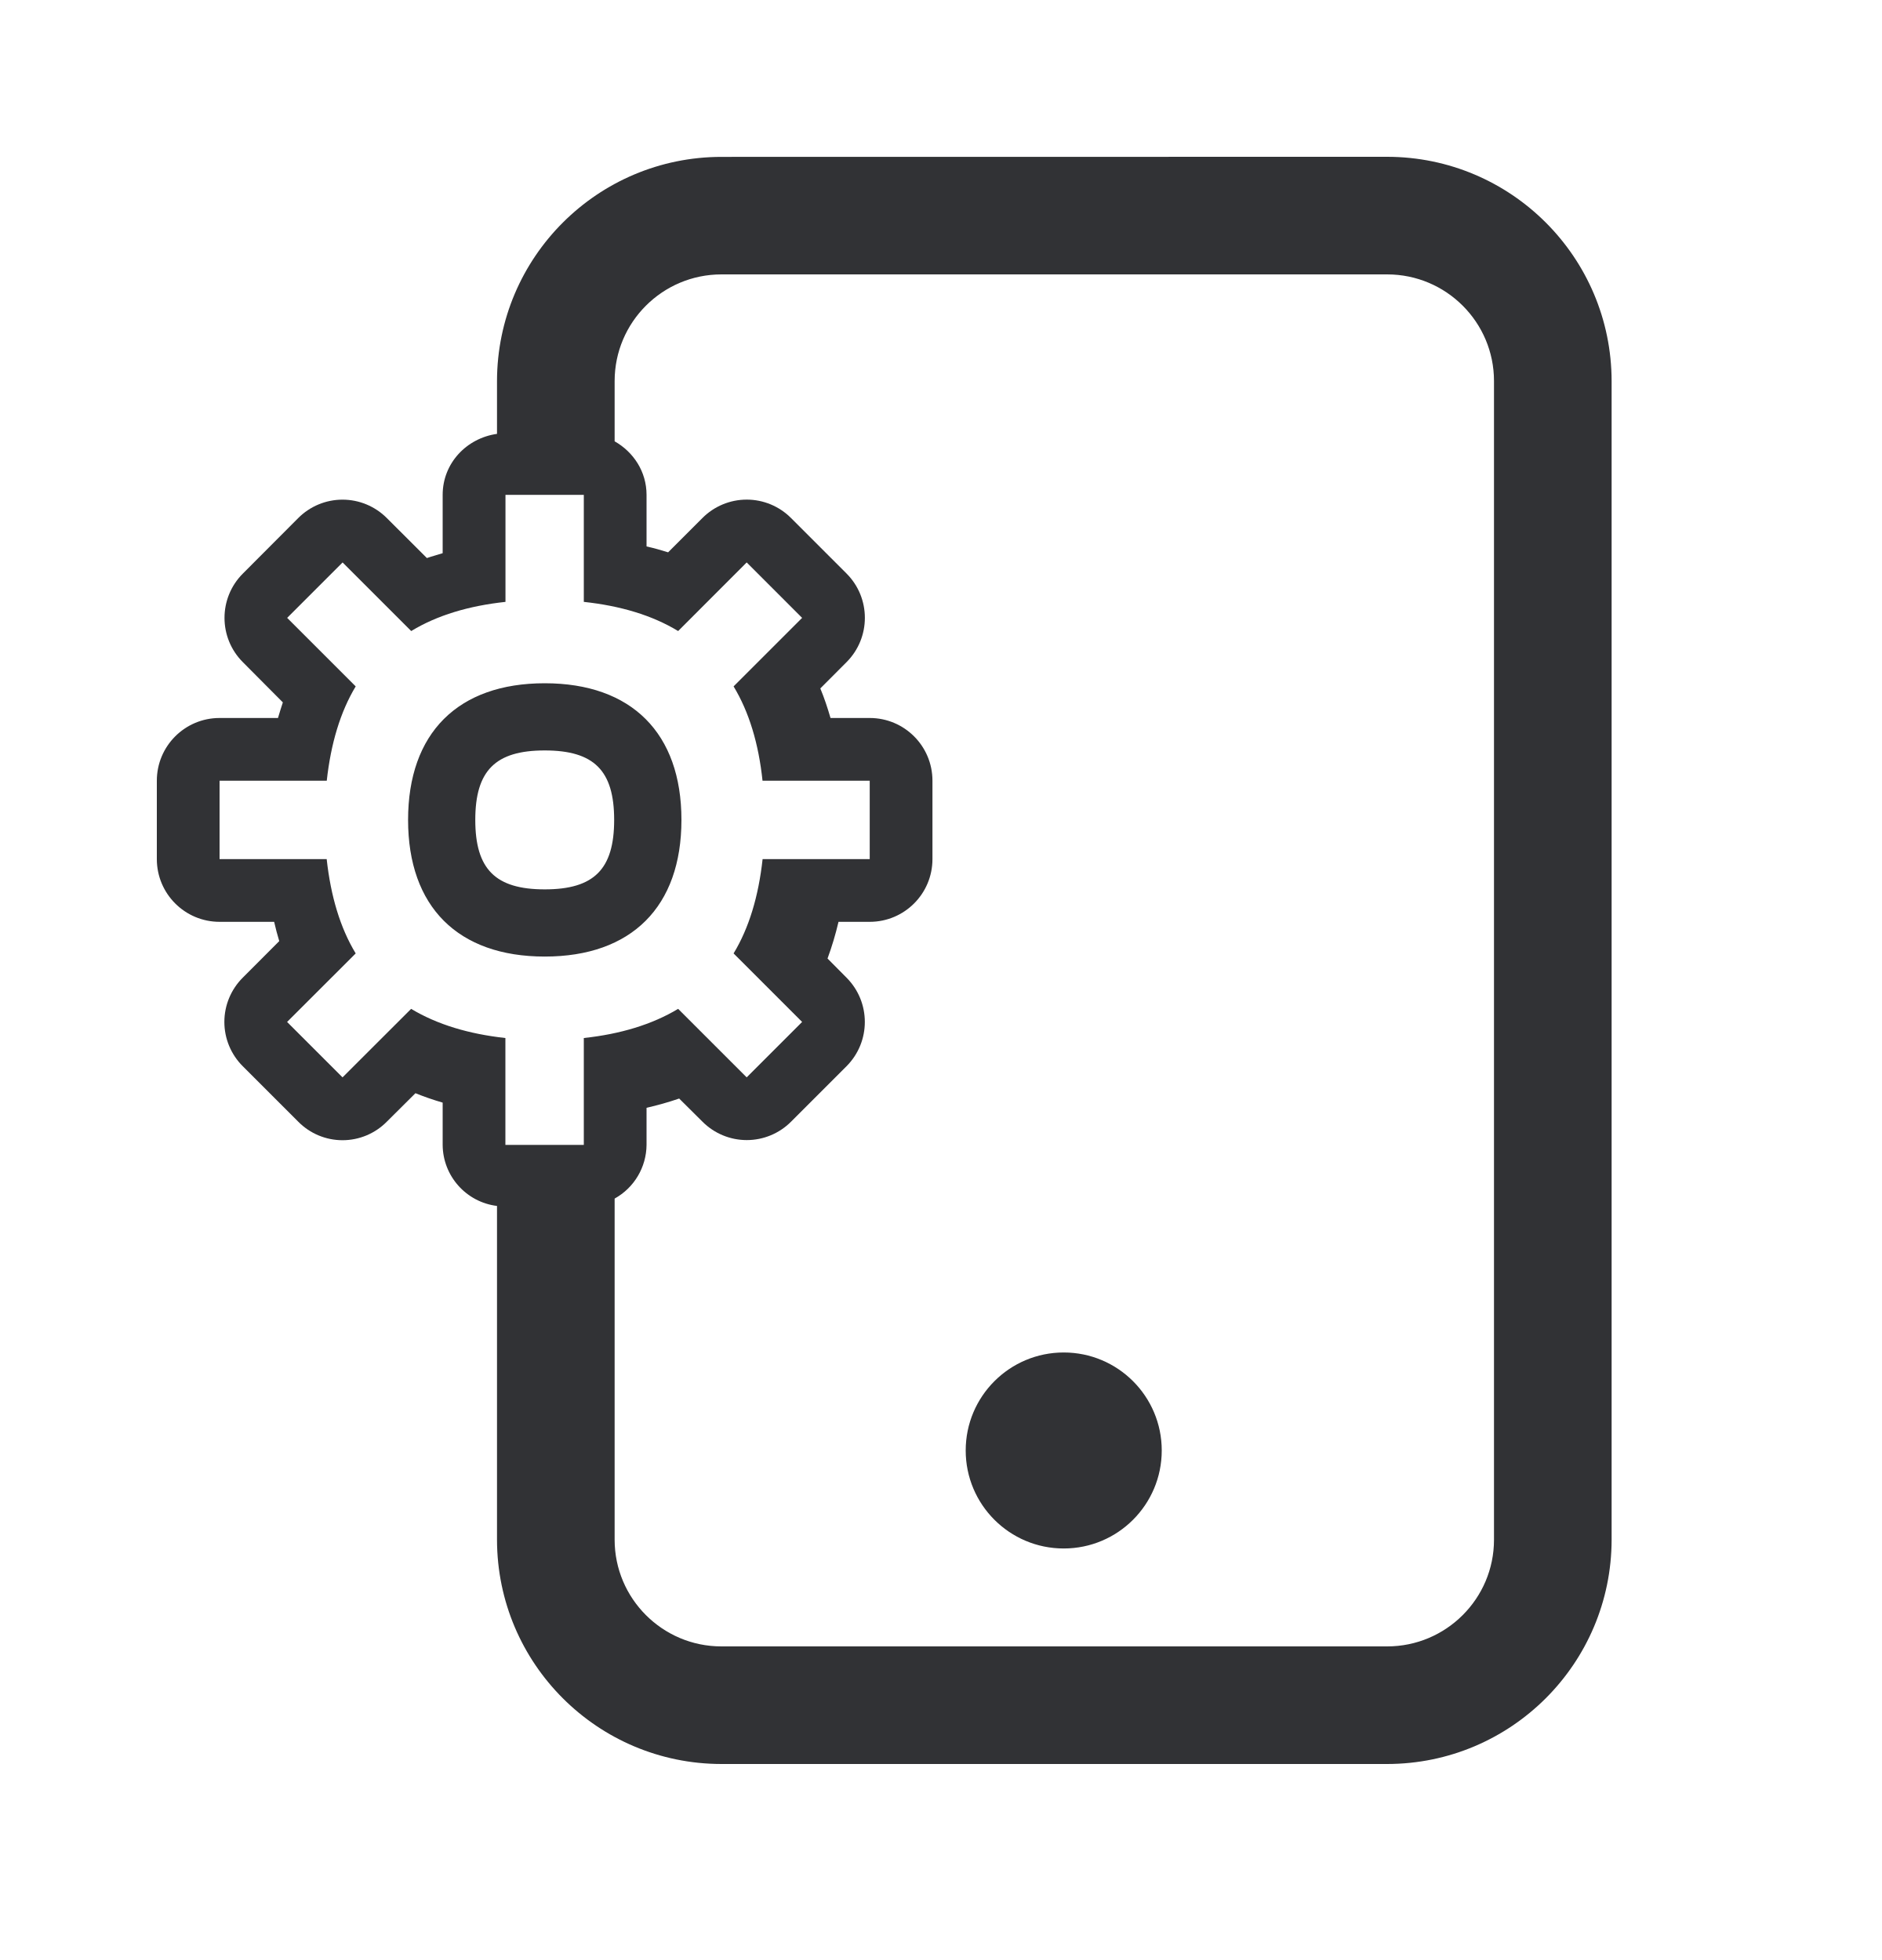
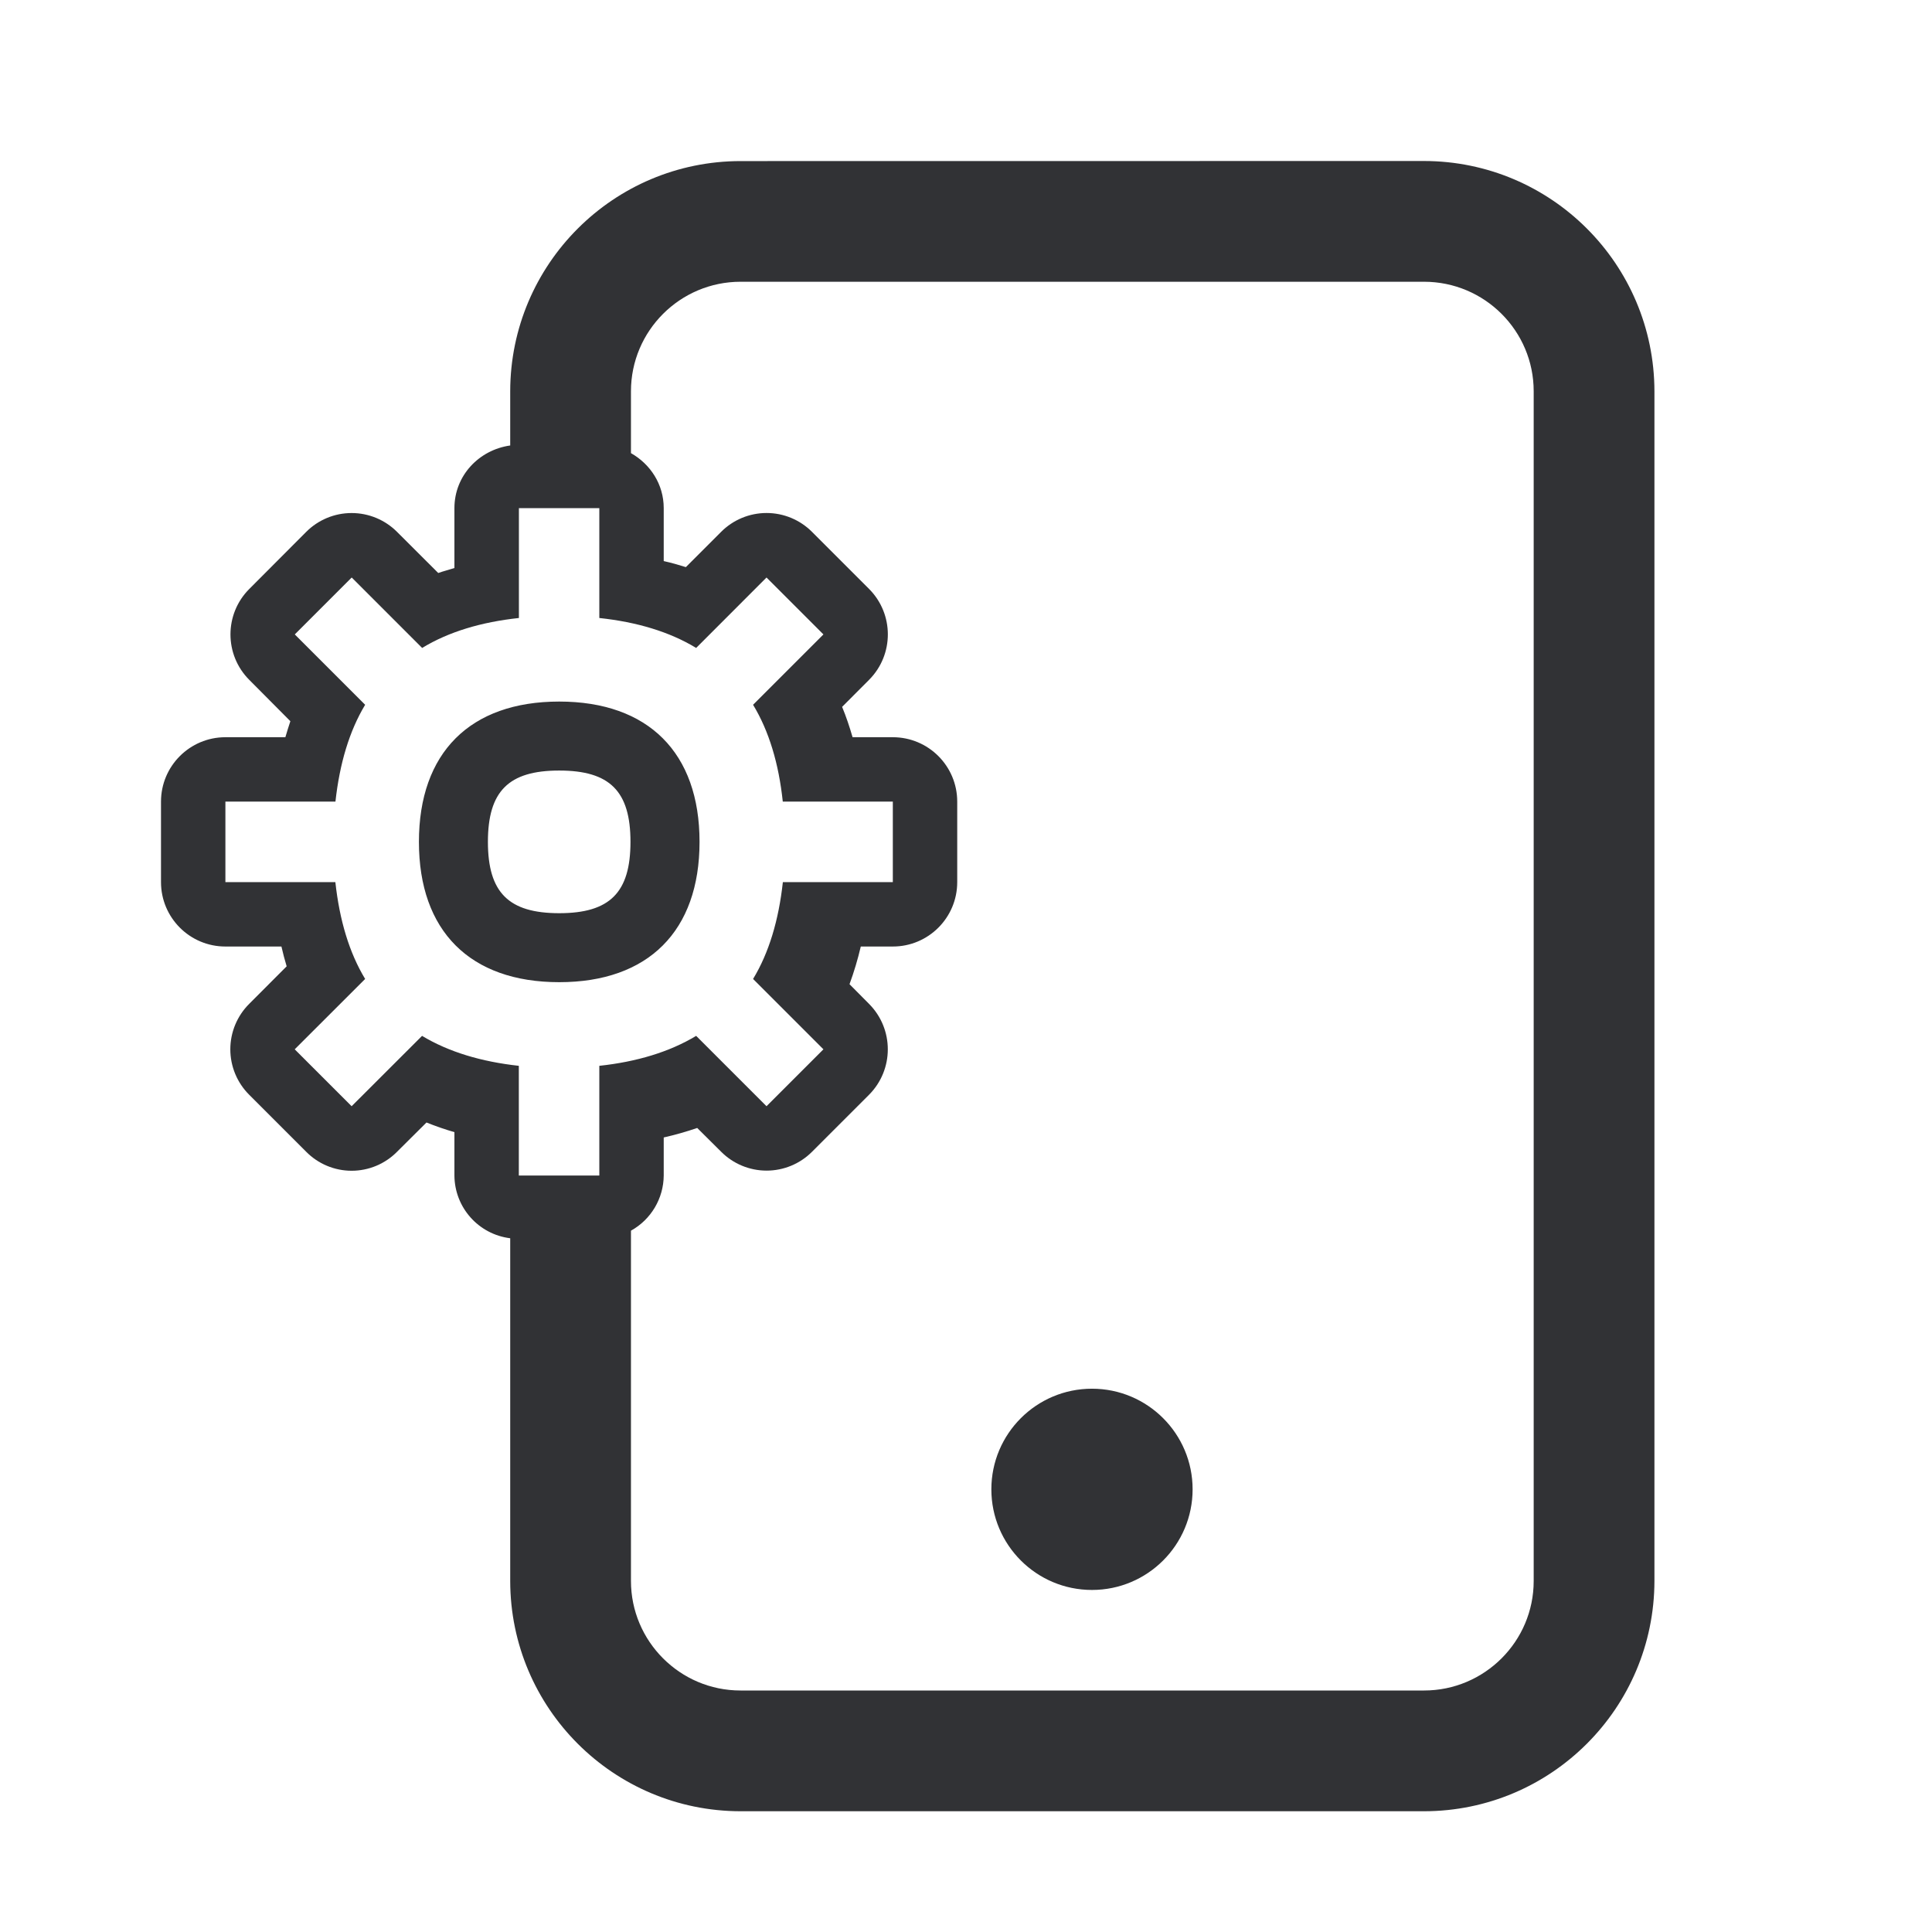
- <svg xmlns="http://www.w3.org/2000/svg" width="24" height="25" viewBox="0 0 24 25">
+ <svg xmlns="http://www.w3.org/2000/svg" width="24" height="24" viewBox="0 0 24 24">
  <path d="M17.69 2a2.865 2.865 0 012.862 2.861V19.64A2.865 2.865 0 0117.69 22.5H9.2a2.864 2.864 0 01-2.862-2.86v-4.258a.79.79 0 01-.693-.779v-.539a3.628 3.628 0 01-.347-.12l-.365.363a.793.793 0 01-1.13 0l-.707-.707a.797.797 0 010-1.13l.465-.466a3.686 3.686 0 01-.065-.246H2.8a.8.8 0 01-.8-.8v-1a.8.8 0 01.8-.8h.745c.02-.067.04-.134.062-.199l-.51-.513a.799.799 0 010-1.13l.706-.708a.797.797 0 011.13 0l.511.51c.065-.023.134-.04.201-.062v-.744c0-.403.304-.723.693-.778v-.673A2.864 2.864 0 019.2 2.001zm0 1.5H9.2c-.752 0-1.362.61-1.362 1.361v.768c.24.136.407.386.407.683v.658c.095.021.186.047.275.075l.437-.437a.797.797 0 011.131 0l.707.707a.8.8 0 010 1.131l-.334.335c.05.12.092.246.13.377h.5c.442 0 .8.358.8.8v1c0 .442-.358.8-.8.8h-.398a3.997 3.997 0 01-.14.468l.242.244a.8.8 0 010 1.13l-.707.707a.797.797 0 01-1.13 0l-.297-.295a4.021 4.021 0 01-.416.118v.473a.79.79 0 01-.407.685v4.351c0 .75.61 1.361 1.361 1.361h8.491c.751 0 1.362-.61 1.362-1.36V4.86c0-.75-.61-1.36-1.362-1.36zm-4.125 13.751a1.25 1.25 0 110 2.5 1.25 1.25 0 010-2.5zM7.446 6.312h-1v1.365c-.465.05-.87.17-1.202.372l-.875-.875-.707.707.874.874c-.196.325-.317.73-.369 1.203H2.8v1h1.366c.052.474.173.878.37 1.203l-.875.874.707.707.875-.874c.332.2.737.321 1.202.372v1.363h1V13.24c.465-.05.87-.172 1.203-.372l.874.874.707-.707-.874-.874c.197-.325.318-.729.37-1.203h1.366v-1H9.724c-.05-.474-.172-.878-.369-1.203l.874-.874-.707-.707-.874.875c-.333-.202-.738-.322-1.203-.372V6.312zm-.5 2.403c1.108 0 1.744.636 1.744 1.743 0 1.107-.636 1.743-1.743 1.743-1.108 0-1.743-.636-1.743-1.743 0-1.107.635-1.743 1.743-1.743zm0 .857c-.628 0-.885.257-.885.886s.257.886.886.886.885-.257.885-.886-.256-.886-.885-.886z" fill="#313235" fill-rule="nonzero" />
</svg>
